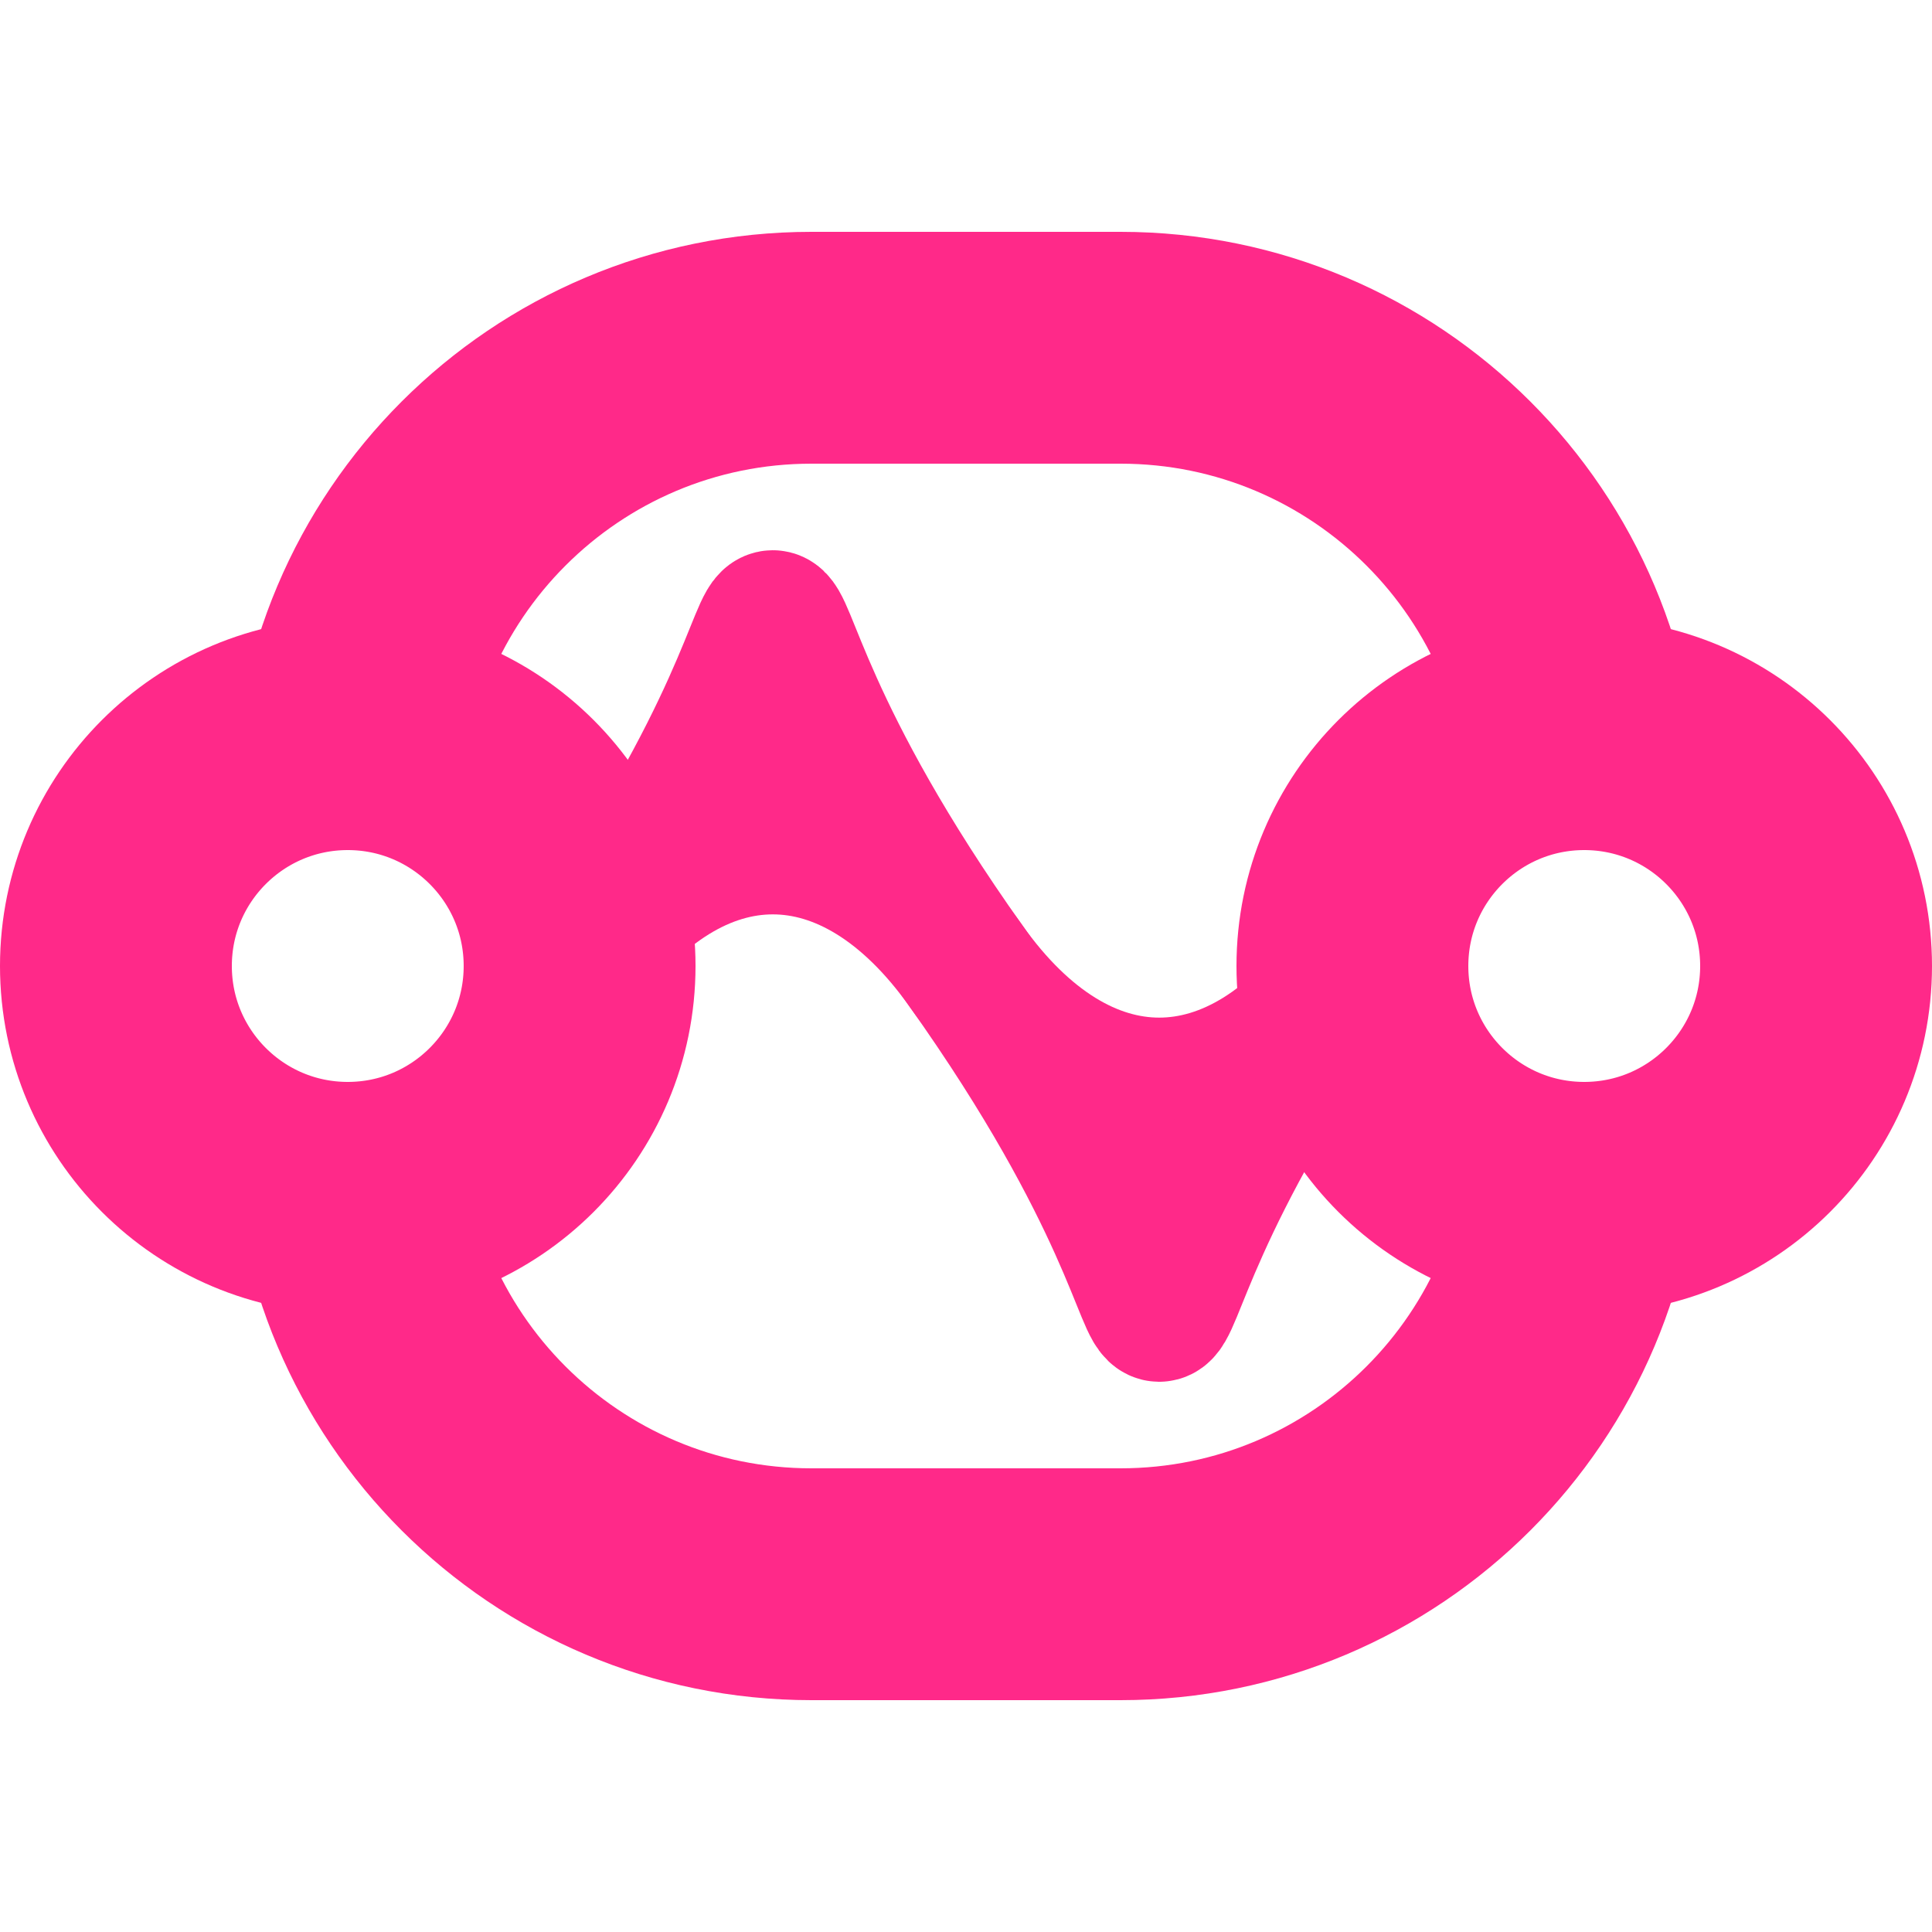
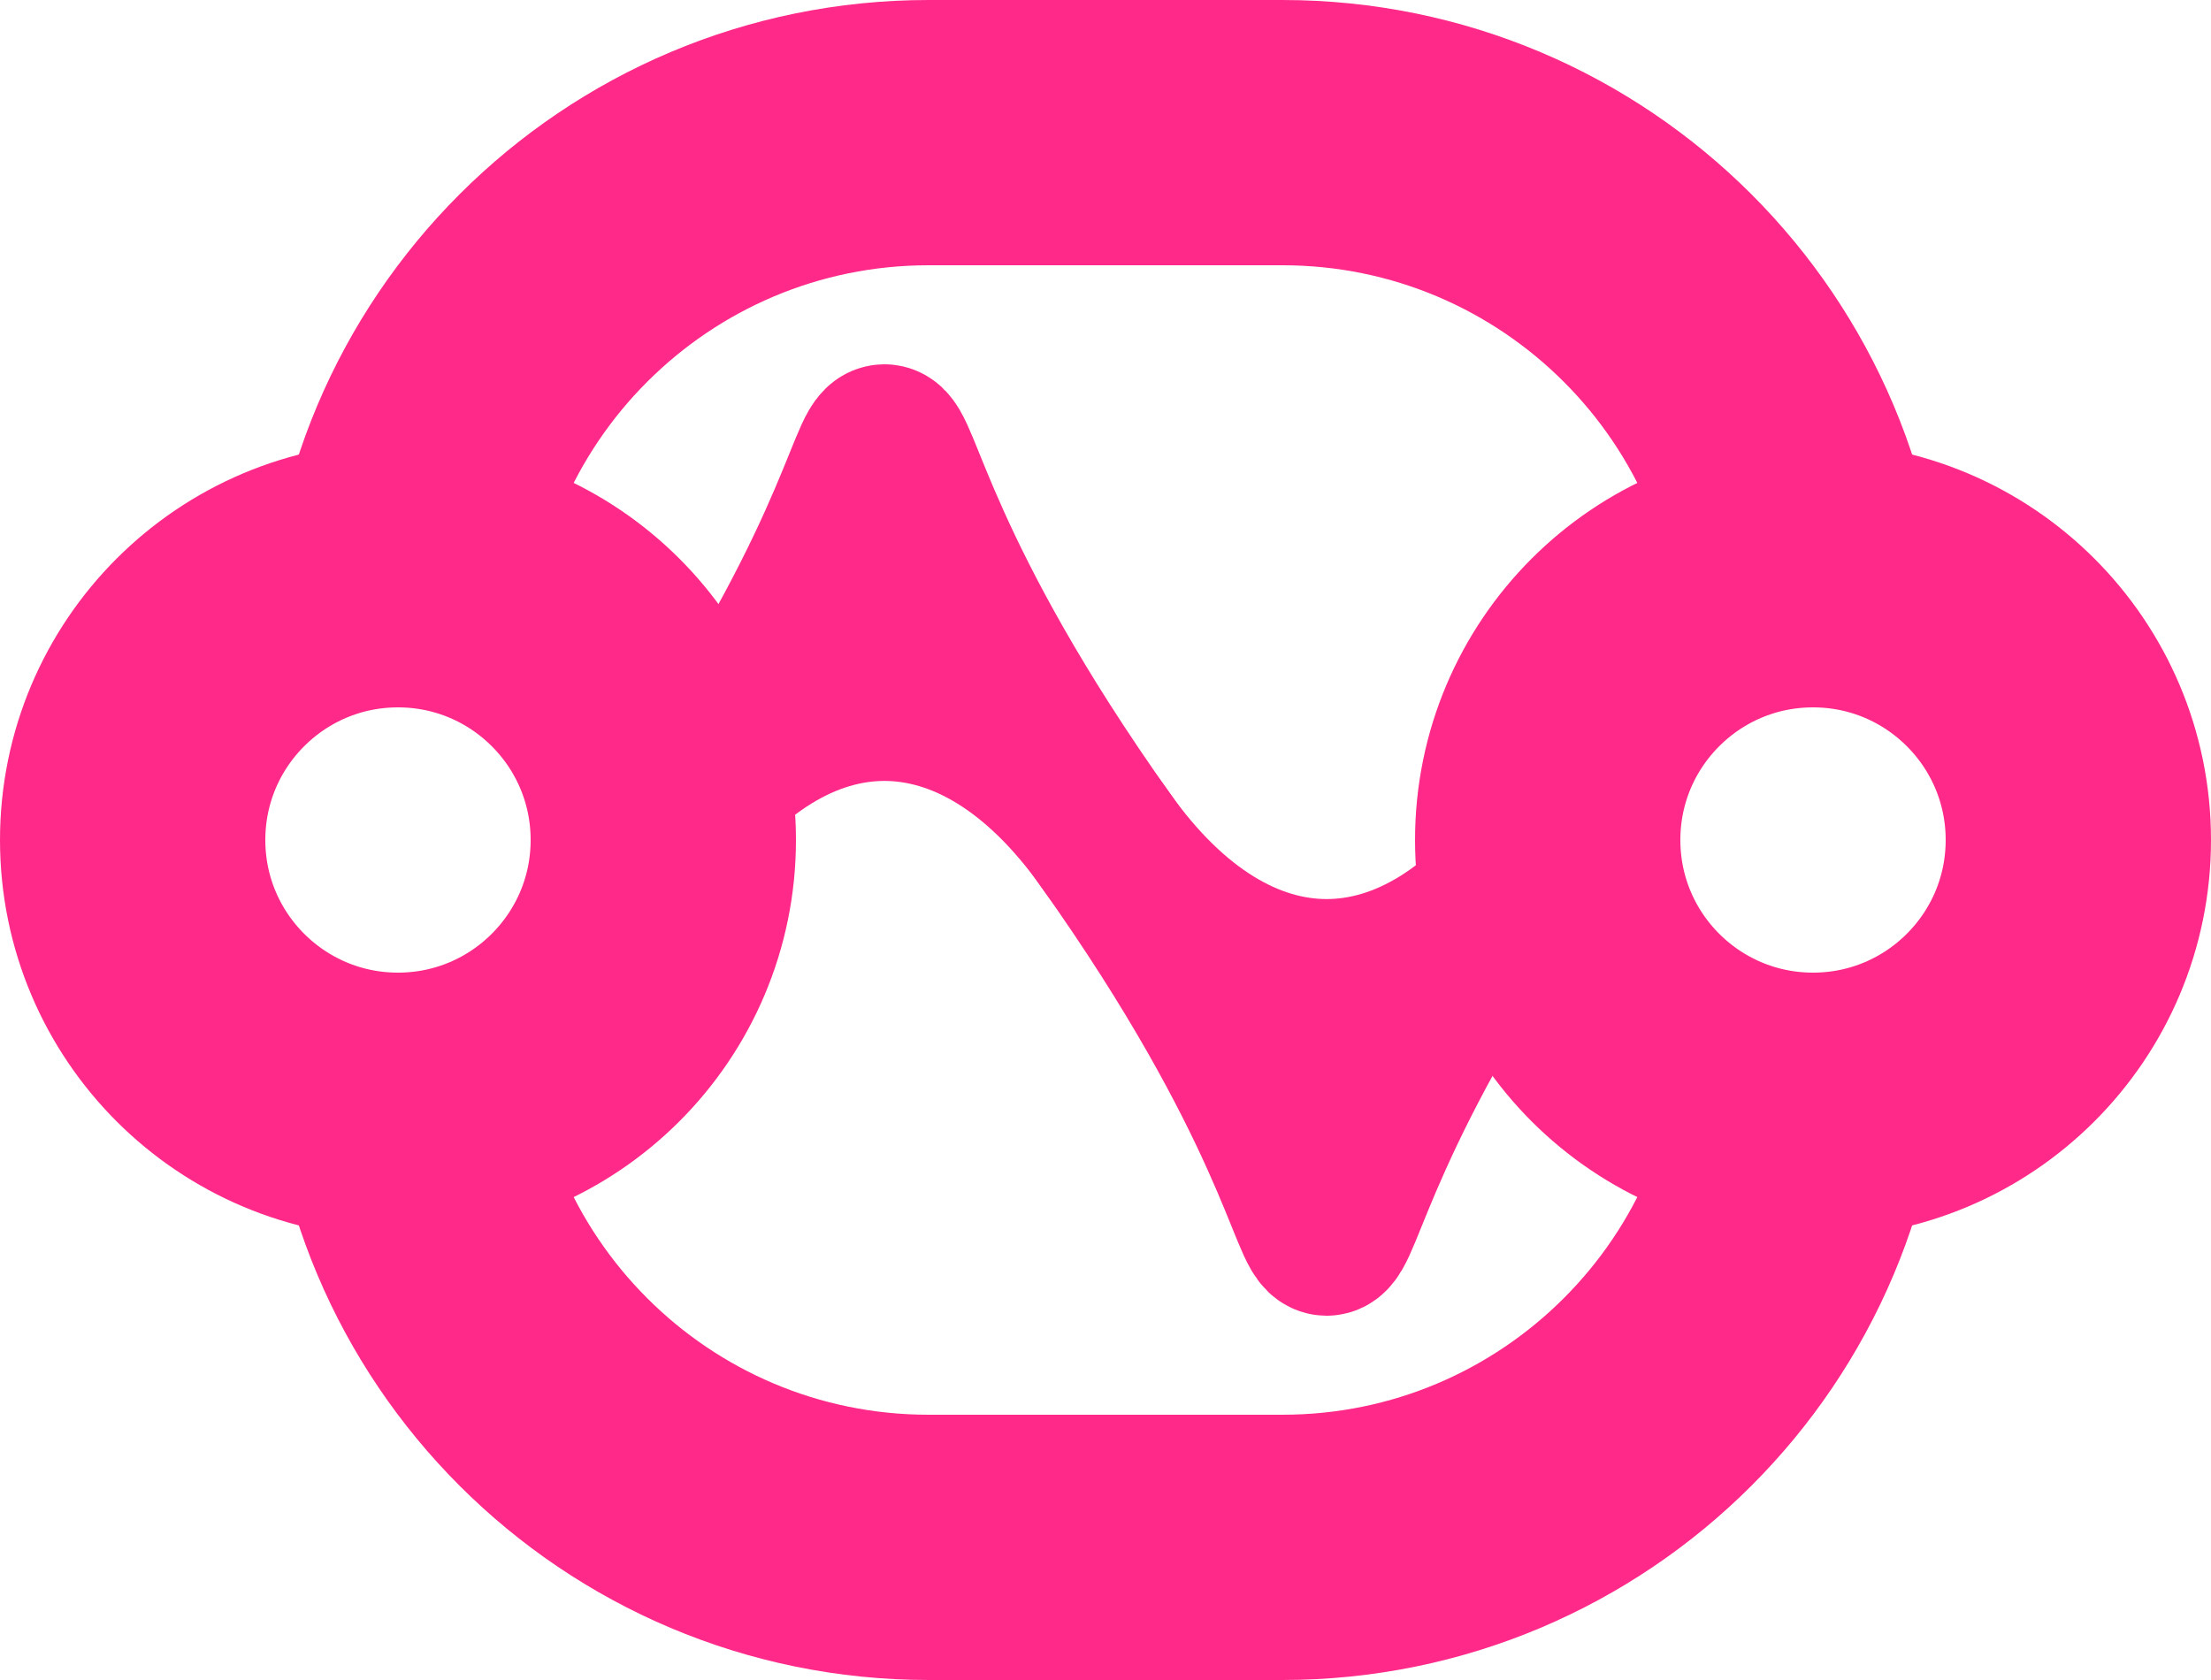
- <svg xmlns="http://www.w3.org/2000/svg" version="1.1" width="512" height="512" viewBox="0 0 512 512">
+ <svg xmlns="http://www.w3.org/2000/svg" version="1.1" width="512" height="389.12" viewBox="0 0 512 389.12">
  <defs />
  <g />
-   <g transform="scale(1,1) scale(1,1)">
-     <path fill="none" stroke="rgb(255,41,137)" paint-order="fill stroke markers" d=" M 92.16 215.04 C 92.16 147.175 147.175 92.16 215.04 92.16 L 296.96 92.16 C 364.825 92.16 419.84 147.175 419.84 215.04" stroke-opacity="1" stroke-miterlimit="10" stroke-width="61.44" />
-     <path fill="none" stroke="rgb(255,41,137)" paint-order="fill stroke markers" d=" M 92.16 296.96 C 92.16 364.825 147.175 419.84 215.04 419.84 L 296.96 419.84 C 364.825 419.84 419.84 364.825 419.84 296.96" stroke-opacity="1" stroke-miterlimit="10" stroke-width="61.44" />
-     <path fill="none" stroke="rgb(255,41,137)" paint-order="fill stroke markers" d=" M 153.6 256 C 184.022 213.183 225.578 213.183 256 256 L 256 256 C 286.422 298.817 327.978 298.817 358.4 256" stroke-opacity="1" stroke-miterlimit="10" stroke-width="36.864" />
-     <path fill="none" stroke="rgb(255,41,137)" paint-order="fill stroke markers" d=" M 153.6 256 C 240.52 133.666 169.08 133.666 256 256 L 256 256 C 342.92 378.334 271.48 378.334 358.4 256" stroke-opacity="1" stroke-miterlimit="10" stroke-width="36.864" />
-     <path fill="none" stroke="rgb(255,41,137)" paint-order="fill stroke markers" d=" M 30.72 256 C 30.72 222.068 58.228 194.56 92.16 194.56 C 126.092 194.56 153.6 222.068 153.6 256 C 153.6 289.932 126.092 317.44 92.16 317.44 C 58.228 317.44 30.72 289.932 30.72 256 Z" stroke-opacity="1" stroke-miterlimit="10" stroke-width="61.44" />
-     <path fill="none" stroke="rgb(255,41,137)" paint-order="fill stroke markers" d=" M 358.4 256 C 358.4 222.068 385.908 194.56 419.84 194.56 C 453.772 194.56 481.28 222.068 481.28 256 C 481.28 289.932 453.772 317.44 419.84 317.44 C 385.908 317.44 358.4 289.932 358.4 256 Z" stroke-opacity="1" stroke-miterlimit="10" stroke-width="61.44" />
+   <g transform="scale(1,1)">
+     <path fill="none" stroke="rgb(255,41,137)" paint-order="fill stroke markers" d=" M 92.16 153.6 C 92.16 85.735 147.175 30.72 215.04 30.72 L 296.96 30.72 C 364.825 30.72 419.84 85.735 419.84 153.6" stroke-opacity="1" stroke-miterlimit="10" stroke-width="61.44" />
+     <path fill="none" stroke="rgb(255,41,137)" paint-order="fill stroke markers" d=" M 92.16 235.52 C 92.16 303.385 147.175 358.4 215.04 358.4 L 296.96 358.4 C 364.825 358.4 419.84 303.385 419.84 235.52" stroke-opacity="1" stroke-miterlimit="10" stroke-width="61.44" />
+     <path fill="none" stroke="rgb(255,41,137)" paint-order="fill stroke markers" d=" M 153.6 194.56 C 184.022 151.743 225.578 151.743 256 194.56 L 256 194.56 C 286.422 237.377 327.978 237.377 358.4 194.56" stroke-opacity="1" stroke-miterlimit="10" stroke-width="36.864" />
+     <path fill="none" stroke="rgb(255,41,137)" paint-order="fill stroke markers" d=" M 153.6 194.56 C 240.52 72.226 169.08 72.226 256 194.56 L 256 194.56 C 342.92 316.894 271.48 316.894 358.4 194.56" stroke-opacity="1" stroke-miterlimit="10" stroke-width="36.864" />
+     <path fill="none" stroke="rgb(255,41,137)" paint-order="fill stroke markers" d=" M 30.72 194.56 C 30.72 160.628 58.228 133.12 92.16 133.12 C 126.092 133.12 153.6 160.628 153.6 194.56 C 153.6 228.492 126.092 256 92.16 256 C 58.228 256 30.72 228.492 30.72 194.56 Z" stroke-opacity="1" stroke-miterlimit="10" stroke-width="61.44" />
+     <path fill="none" stroke="rgb(255,41,137)" paint-order="fill stroke markers" d=" M 358.4 194.56 C 358.4 160.628 385.908 133.12 419.84 133.12 C 453.772 133.12 481.28 160.628 481.28 194.56 C 481.28 228.492 453.772 256 419.84 256 C 385.908 256 358.4 228.492 358.4 194.56 Z" stroke-opacity="1" stroke-miterlimit="10" stroke-width="61.44" />
  </g>
</svg>
